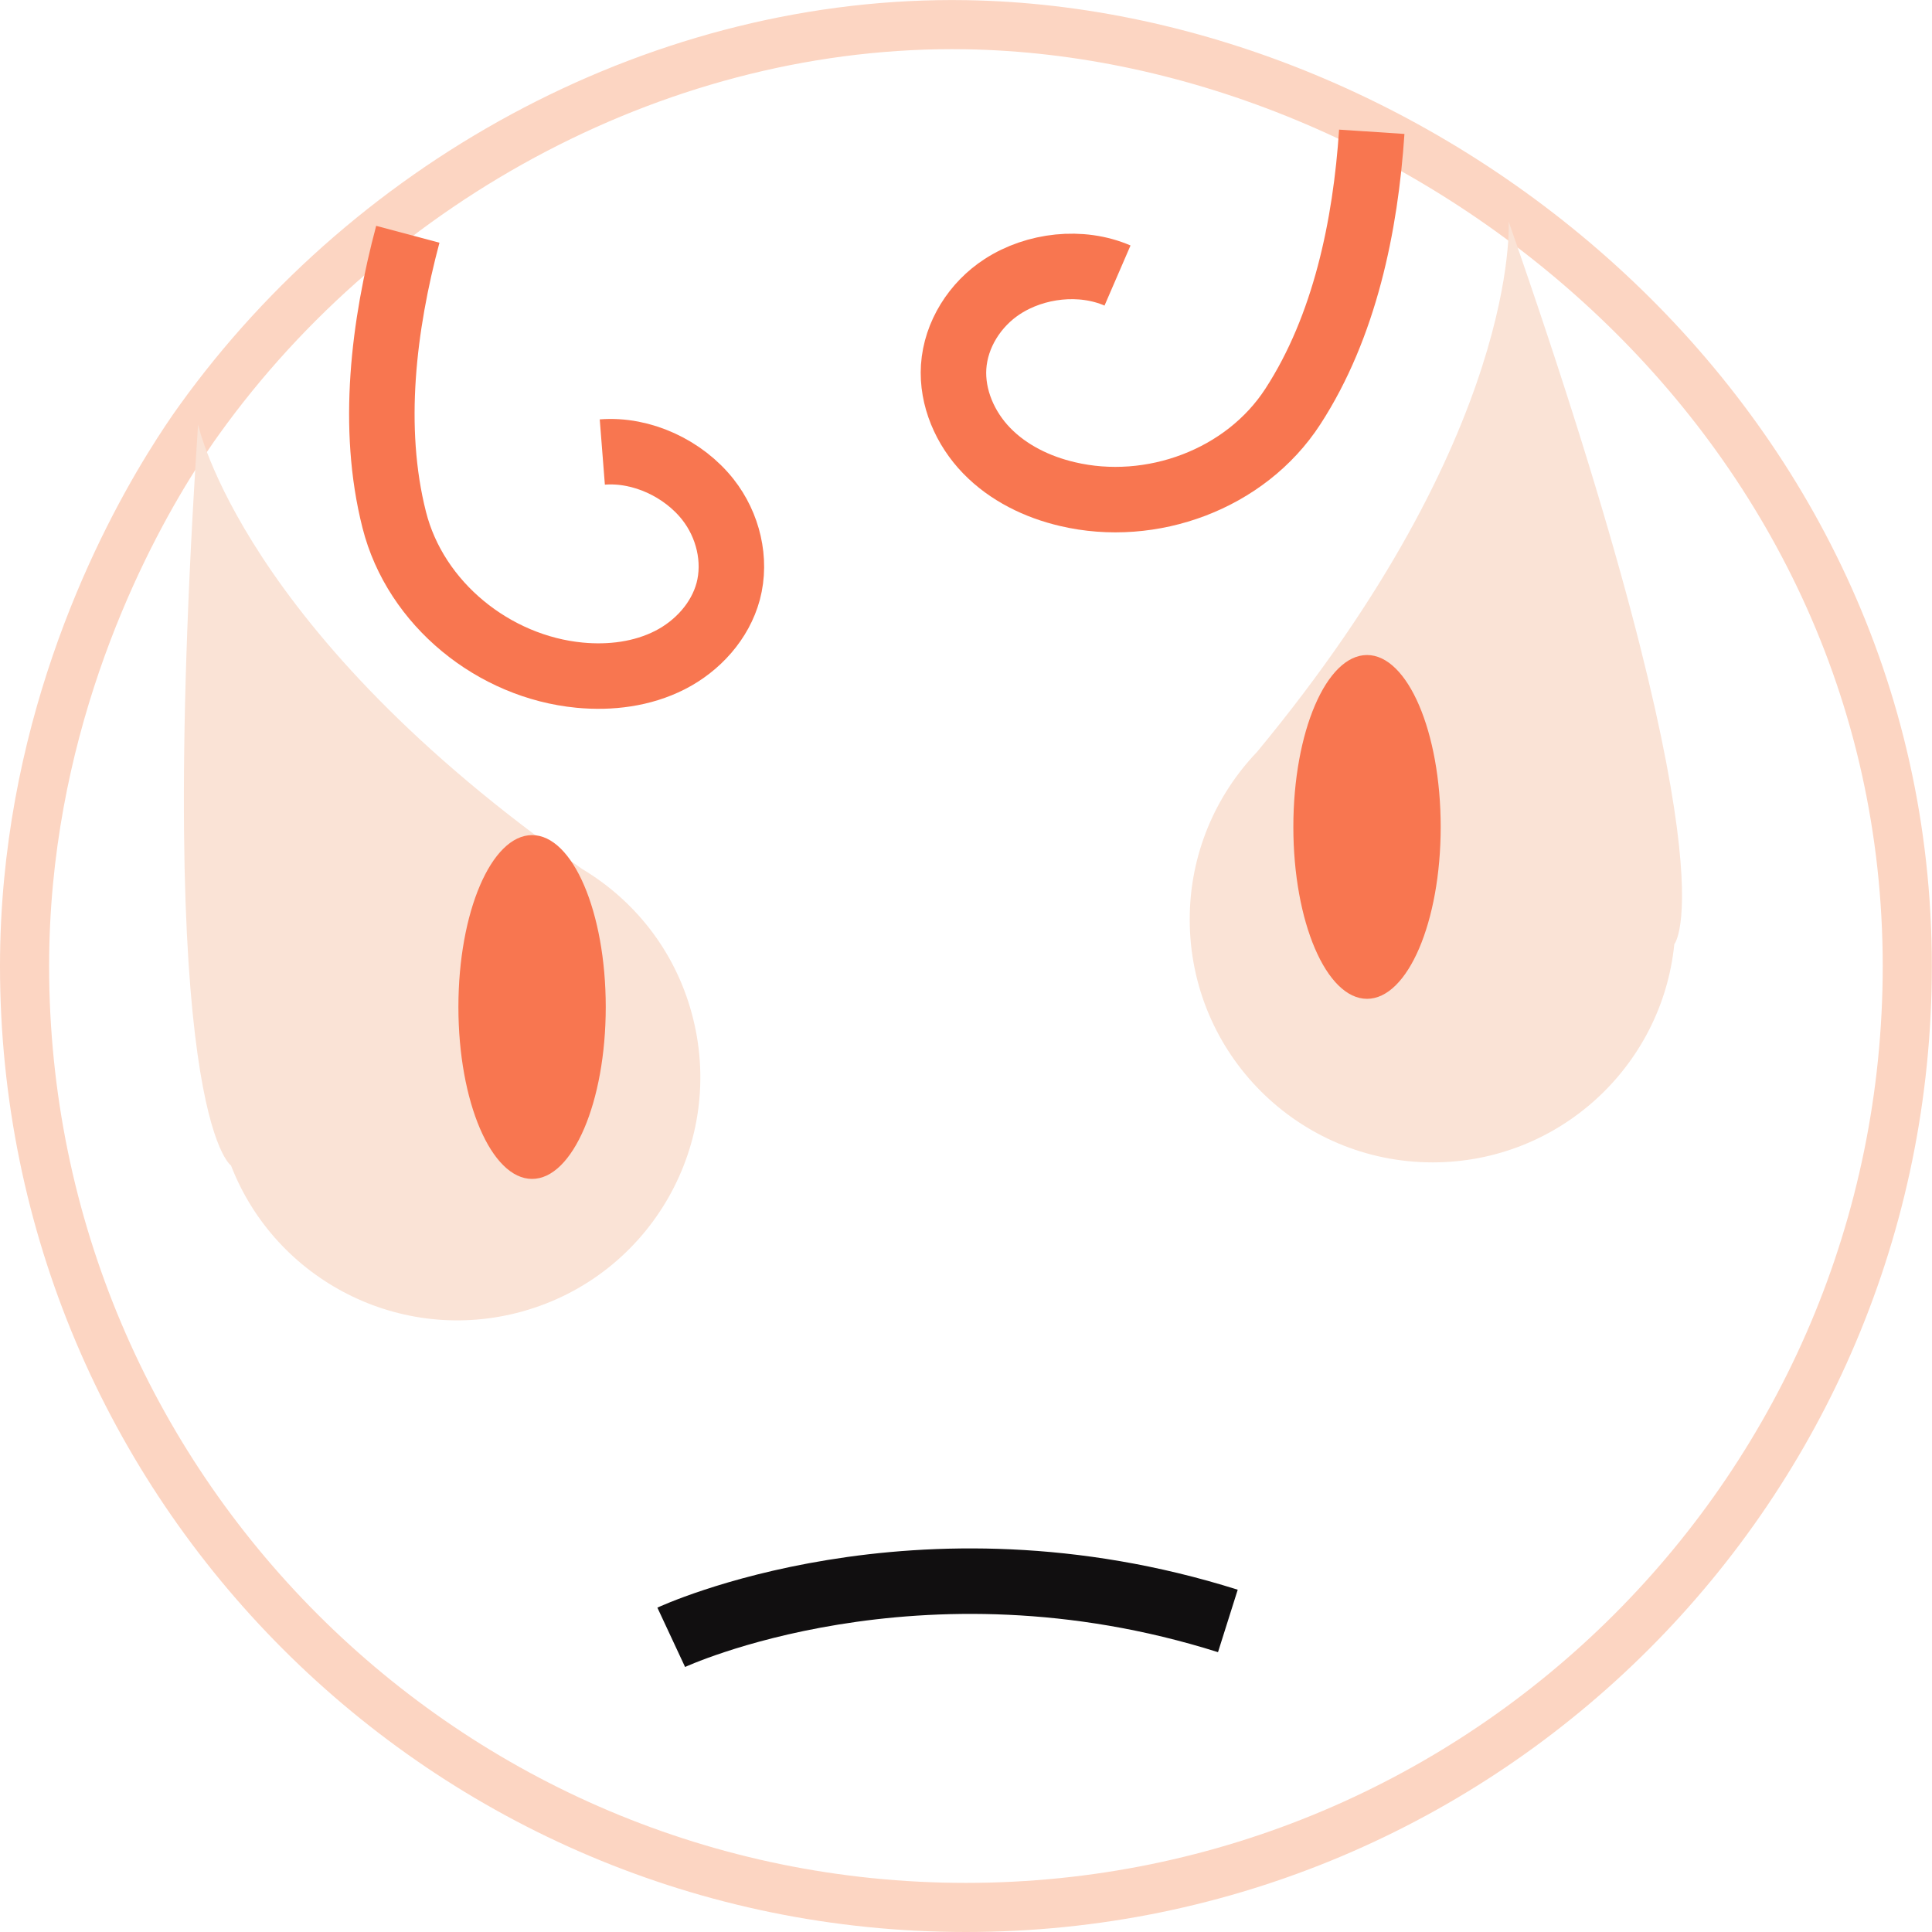
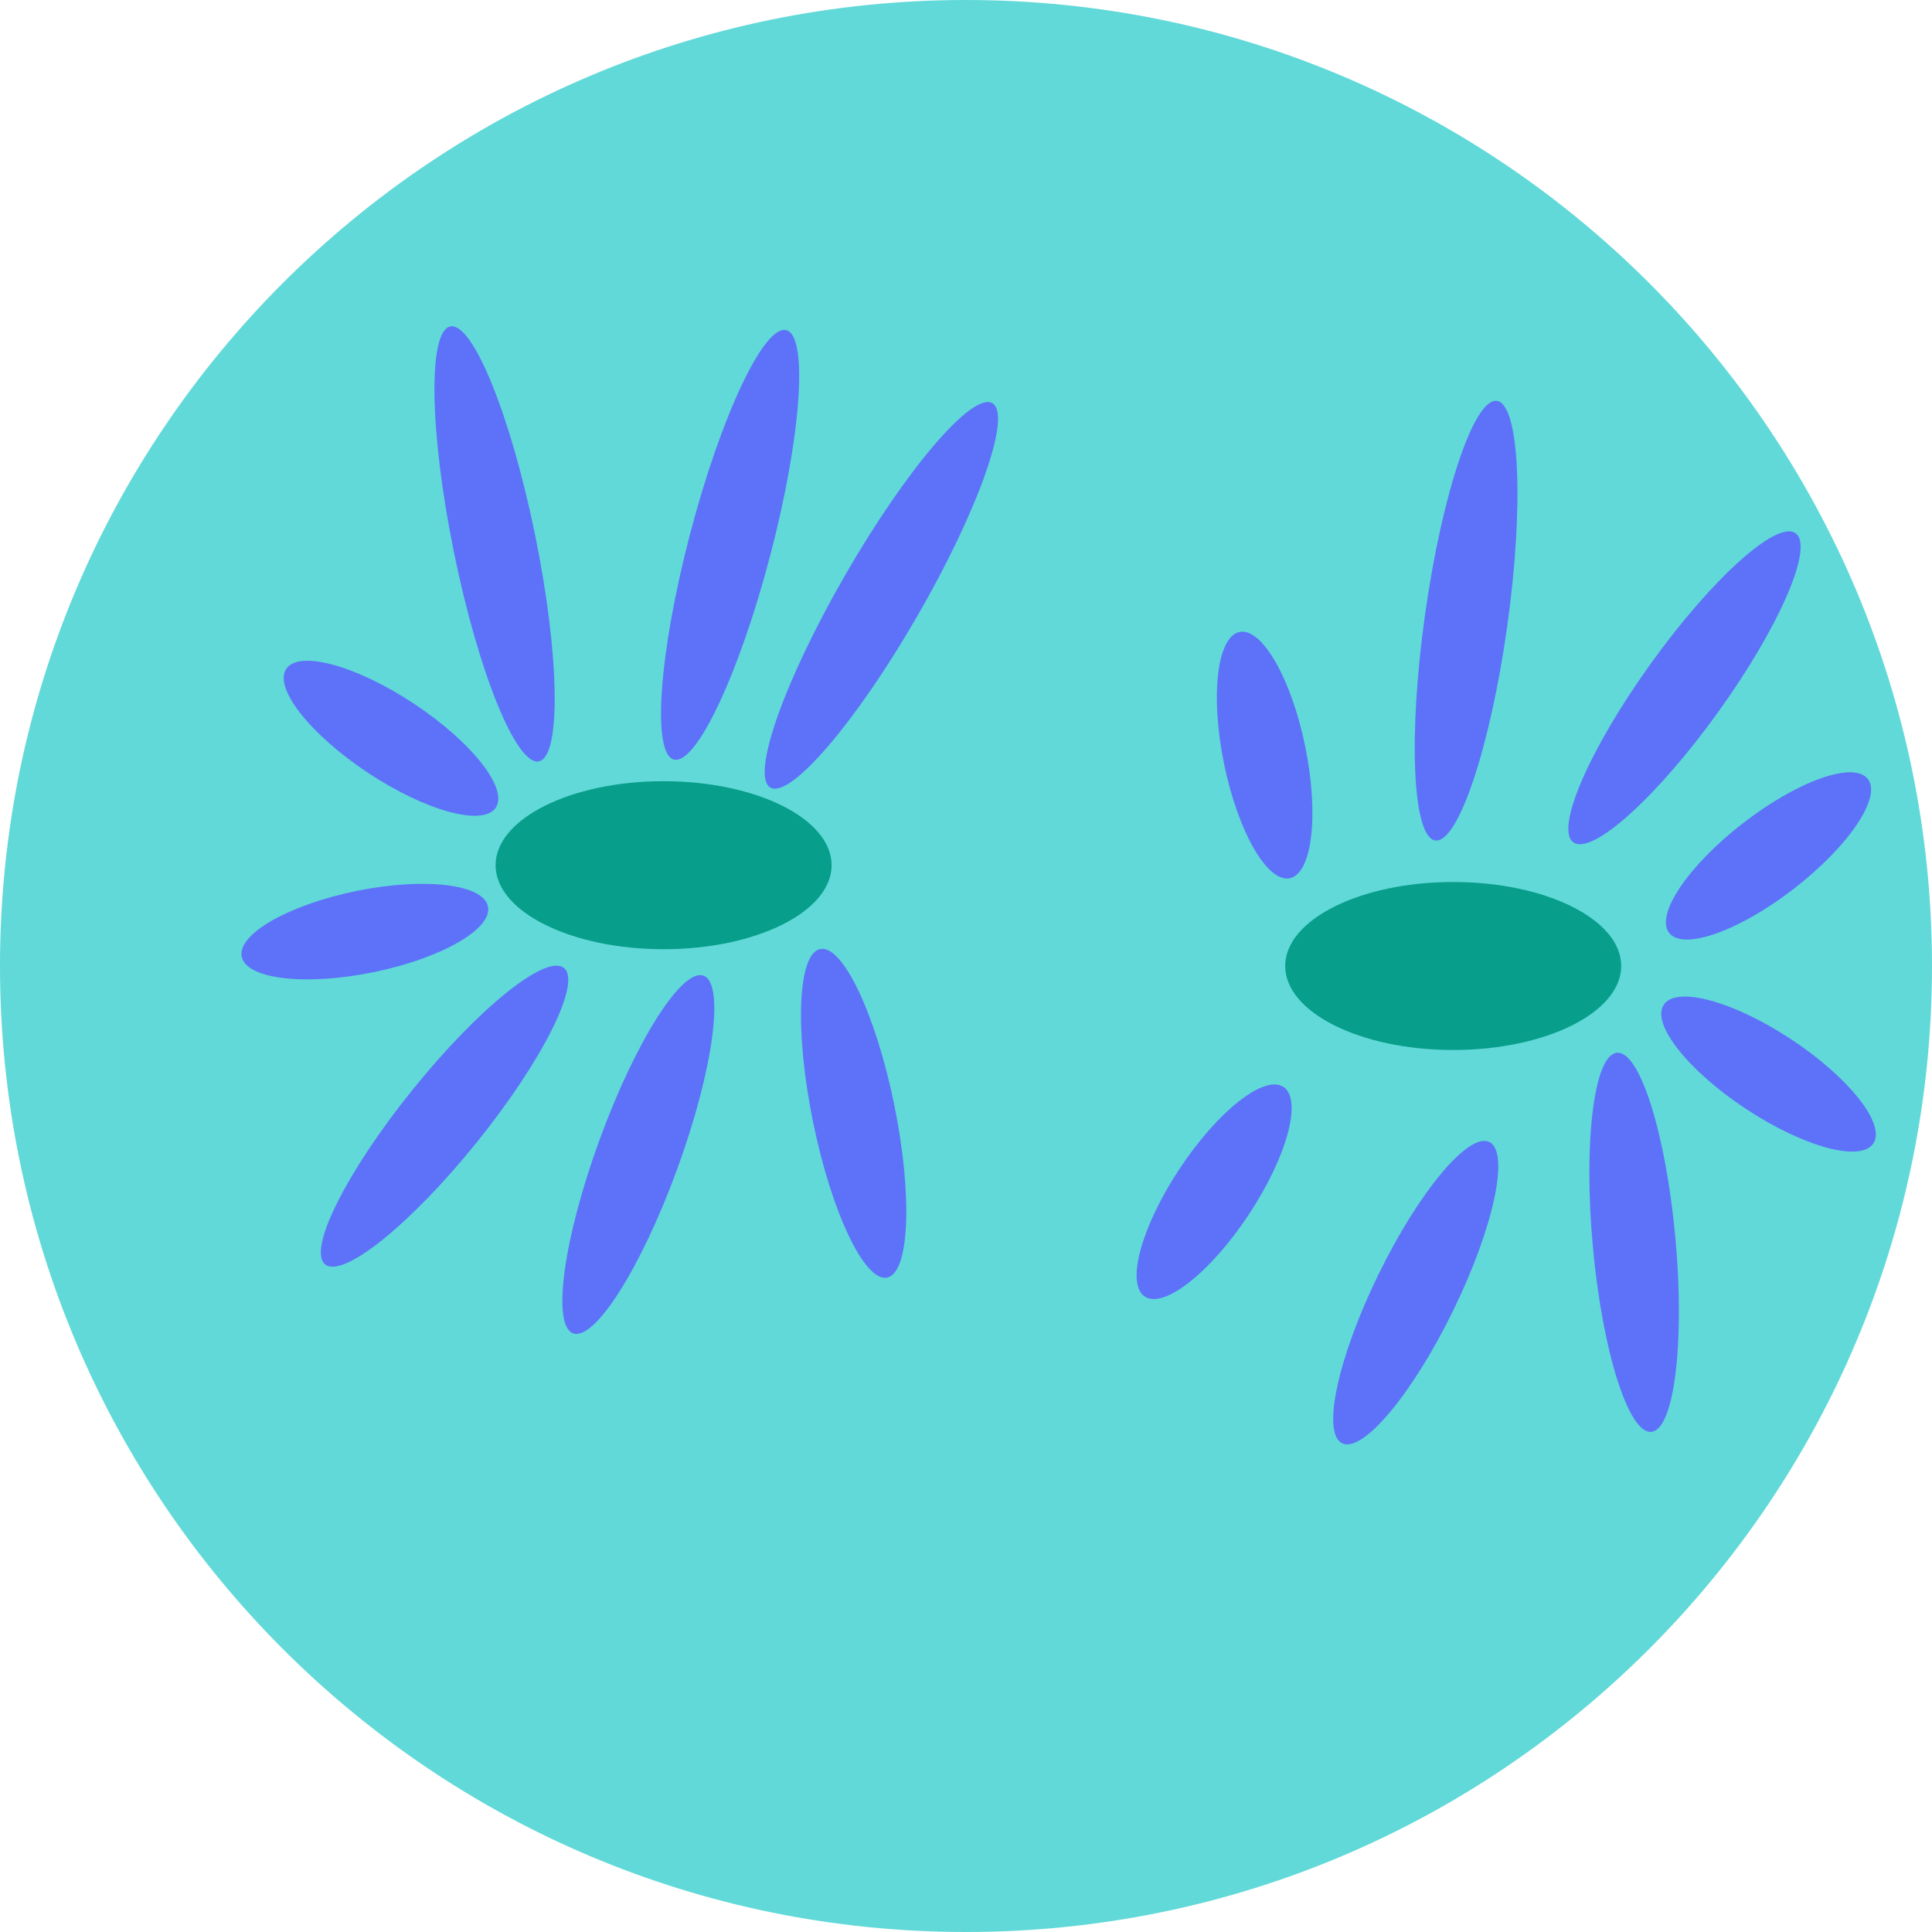
- <svg xmlns="http://www.w3.org/2000/svg" id="Layer_2" viewBox="0 0 118 118.01">
+ <svg xmlns="http://www.w3.org/2000/svg" id="Layer_2" viewBox="0 0 115 115">
  <defs>
    <style>
      .cls-1 {
-         stroke: #fcd5c2;
-         stroke-width: 3px;
-       }
- 
-       .cls-1, .cls-2, .cls-3 {
-         fill: none;
-         stroke-miterlimit: 10;
+         fill: #079e8b;
      }

      .cls-2 {
-         stroke: #110f10;
-       }
- 
-       .cls-2, .cls-3 {
-         stroke-width: 4px;
-       }
- 
-       .cls-4 {
-         fill: #fae3d6;
-       }
- 
-       .cls-5 {
-         fill: #f87650;
+         fill: #5d72f8;
      }

      .cls-3 {
-         stroke: #f87650;
+         fill: #61d9d8;
      }
    </style>
  </defs>
-   <g id="stylo_emojis">
-     <path class="cls-1" d="M116.5,59.01c0,31.76-25.74,57.5-57.5,57.5S1.5,90.76,1.5,59.01c0-14.04,5.45-25.08,8.78-30.5.78-1.27,1.44-2.24,1.89-2.86C22.82,10.81,40.65,1.21,59,1.51c27.91.46,57.5,23.82,57.5,57.5Z" />
-     <path class="cls-4" d="M92.15,13.51s.79,12.91-15.37,32.42c0,0,0,0,0,0-2.54,2.66-4.11,6.26-4.11,10.23,0,8.2,6.64,14.84,14.84,14.84,7.69,0,14.01-5.85,14.76-13.33h0s3.79-4.29-10.13-44.17Z" />
-     <path class="cls-4" d="M12.1,25.93s2.68,12.65,23.46,27.15c0,0,0,0,0,0,3.16,1.89,5.63,4.94,6.68,8.77,2.18,7.9-2.45,16.07-10.35,18.26-7.41,2.05-15.06-1.9-17.78-8.92h0s-4.79-3.12-2.01-45.27Z" />
-     <ellipse class="cls-5" cx="83.5" cy="50.51" rx="4.5" ry="10.5" />
-     <ellipse class="cls-5" cx="32.5" cy="61.51" rx="4.5" ry="10.5" />
-     <path class="cls-2" d="M41,100.01s15-7,34-1" />
-     <path class="cls-3" d="M24.91,14.31c-1.48,5.55-2.26,11.8-.83,17.44,1.3,5.15,6.09,8.99,11.32,9.49,1.88.18,3.83-.06,5.52-.92s3.07-2.38,3.56-4.2c.51-1.92-.01-4.05-1.24-5.61-1.49-1.89-4.03-3.09-6.45-2.9" />
-     <path class="cls-3" d="M83.79,8.05c-.38,5.73-1.65,11.9-4.82,16.78-2.89,4.46-8.65,6.56-13.77,5.35-1.84-.43-3.61-1.29-4.93-2.65s-2.14-3.24-2.02-5.12c.13-1.98,1.31-3.83,2.98-4.91,2.02-1.31,4.81-1.63,7.03-.67" />
+   <g id="aquarelle_emojis">
+     <g>
+       <circle class="cls-3" cx="57.5" cy="57.5" r="57.5" />
+       <ellipse class="cls-1" cx="39.5" cy="51.5" rx="10" ry="5" />
+       <ellipse class="cls-1" cx="86.5" cy="57.5" rx="10" ry="5" />
+       <ellipse class="cls-2" cx="29.44" cy="32.38" rx="2.47" ry="13.21" transform="translate(-5.87 6.52) rotate(-11.51)" />
+       <ellipse class="cls-2" cx="43.46" cy="32.44" rx="13.21" ry="2.47" transform="translate(1.07 66.26) rotate(-75.33)" />
+       <ellipse class="cls-2" cx="52.46" cy="35.44" rx="13.21" ry="2.47" transform="translate(-4.46 63.15) rotate(-60)" />
+       <ellipse class="cls-2" cx="50.81" cy="66.27" rx="2.47" ry="9.98" transform="translate(-12.2 11.47) rotate(-11.51)" />
+       <ellipse class="cls-2" cx="37.99" cy="68.71" rx="11.33" ry="2.47" transform="translate(-39.57 80.88) rotate(-69.97)" />
+       <ellipse class="cls-2" cx="26.46" cy="66.44" rx="11.33" ry="2.47" transform="translate(-41.88 45.37) rotate(-51.15)" />
+       <ellipse class="cls-2" cx="21.71" cy="55.45" rx="7.48" ry="2.47" transform="translate(-10.62 5.45) rotate(-11.51)" />
+       <ellipse class="cls-2" cx="23.27" cy="43.95" rx="2.47" ry="7.48" transform="translate(-26.22 39.1) rotate(-56.51)" />
+       <ellipse class="cls-2" cx="72.27" cy="70.95" rx="7.48" ry="2.47" transform="translate(-26.78 92.06) rotate(-56.51)" />
+       <ellipse class="cls-2" cx="75.27" cy="44.95" rx="2.47" ry="7.48" transform="translate(-7.45 15.92) rotate(-11.51)" />
+       <ellipse class="cls-2" cx="87.27" cy="36.95" rx="13.21" ry="2.47" transform="translate(38.56 118.24) rotate(-82.02)" />
+       <ellipse class="cls-2" cx="100.27" cy="40.95" rx="11.33" ry="2.47" transform="translate(8.48 98.44) rotate(-54.28)" />
+       <ellipse class="cls-2" cx="97.27" cy="73.95" rx="2.47" ry="11.33" transform="translate(-6.28 9.08) rotate(-5.18)" />
+       <ellipse class="cls-2" cx="84.27" cy="76.95" rx="9.98" ry="2.47" transform="translate(-21.87 118.86) rotate(-63.95)" />
+       <ellipse class="cls-2" cx="105.27" cy="63.95" rx="2.47" ry="7.48" transform="translate(-6.15 116.44) rotate(-56.51)" />
+       <ellipse class="cls-2" cx="105.27" cy="50.95" rx="7.48" ry="2.47" transform="translate(-9.17 75.07) rotate(-37.73)" />
+     </g>
  </g>
</svg>
